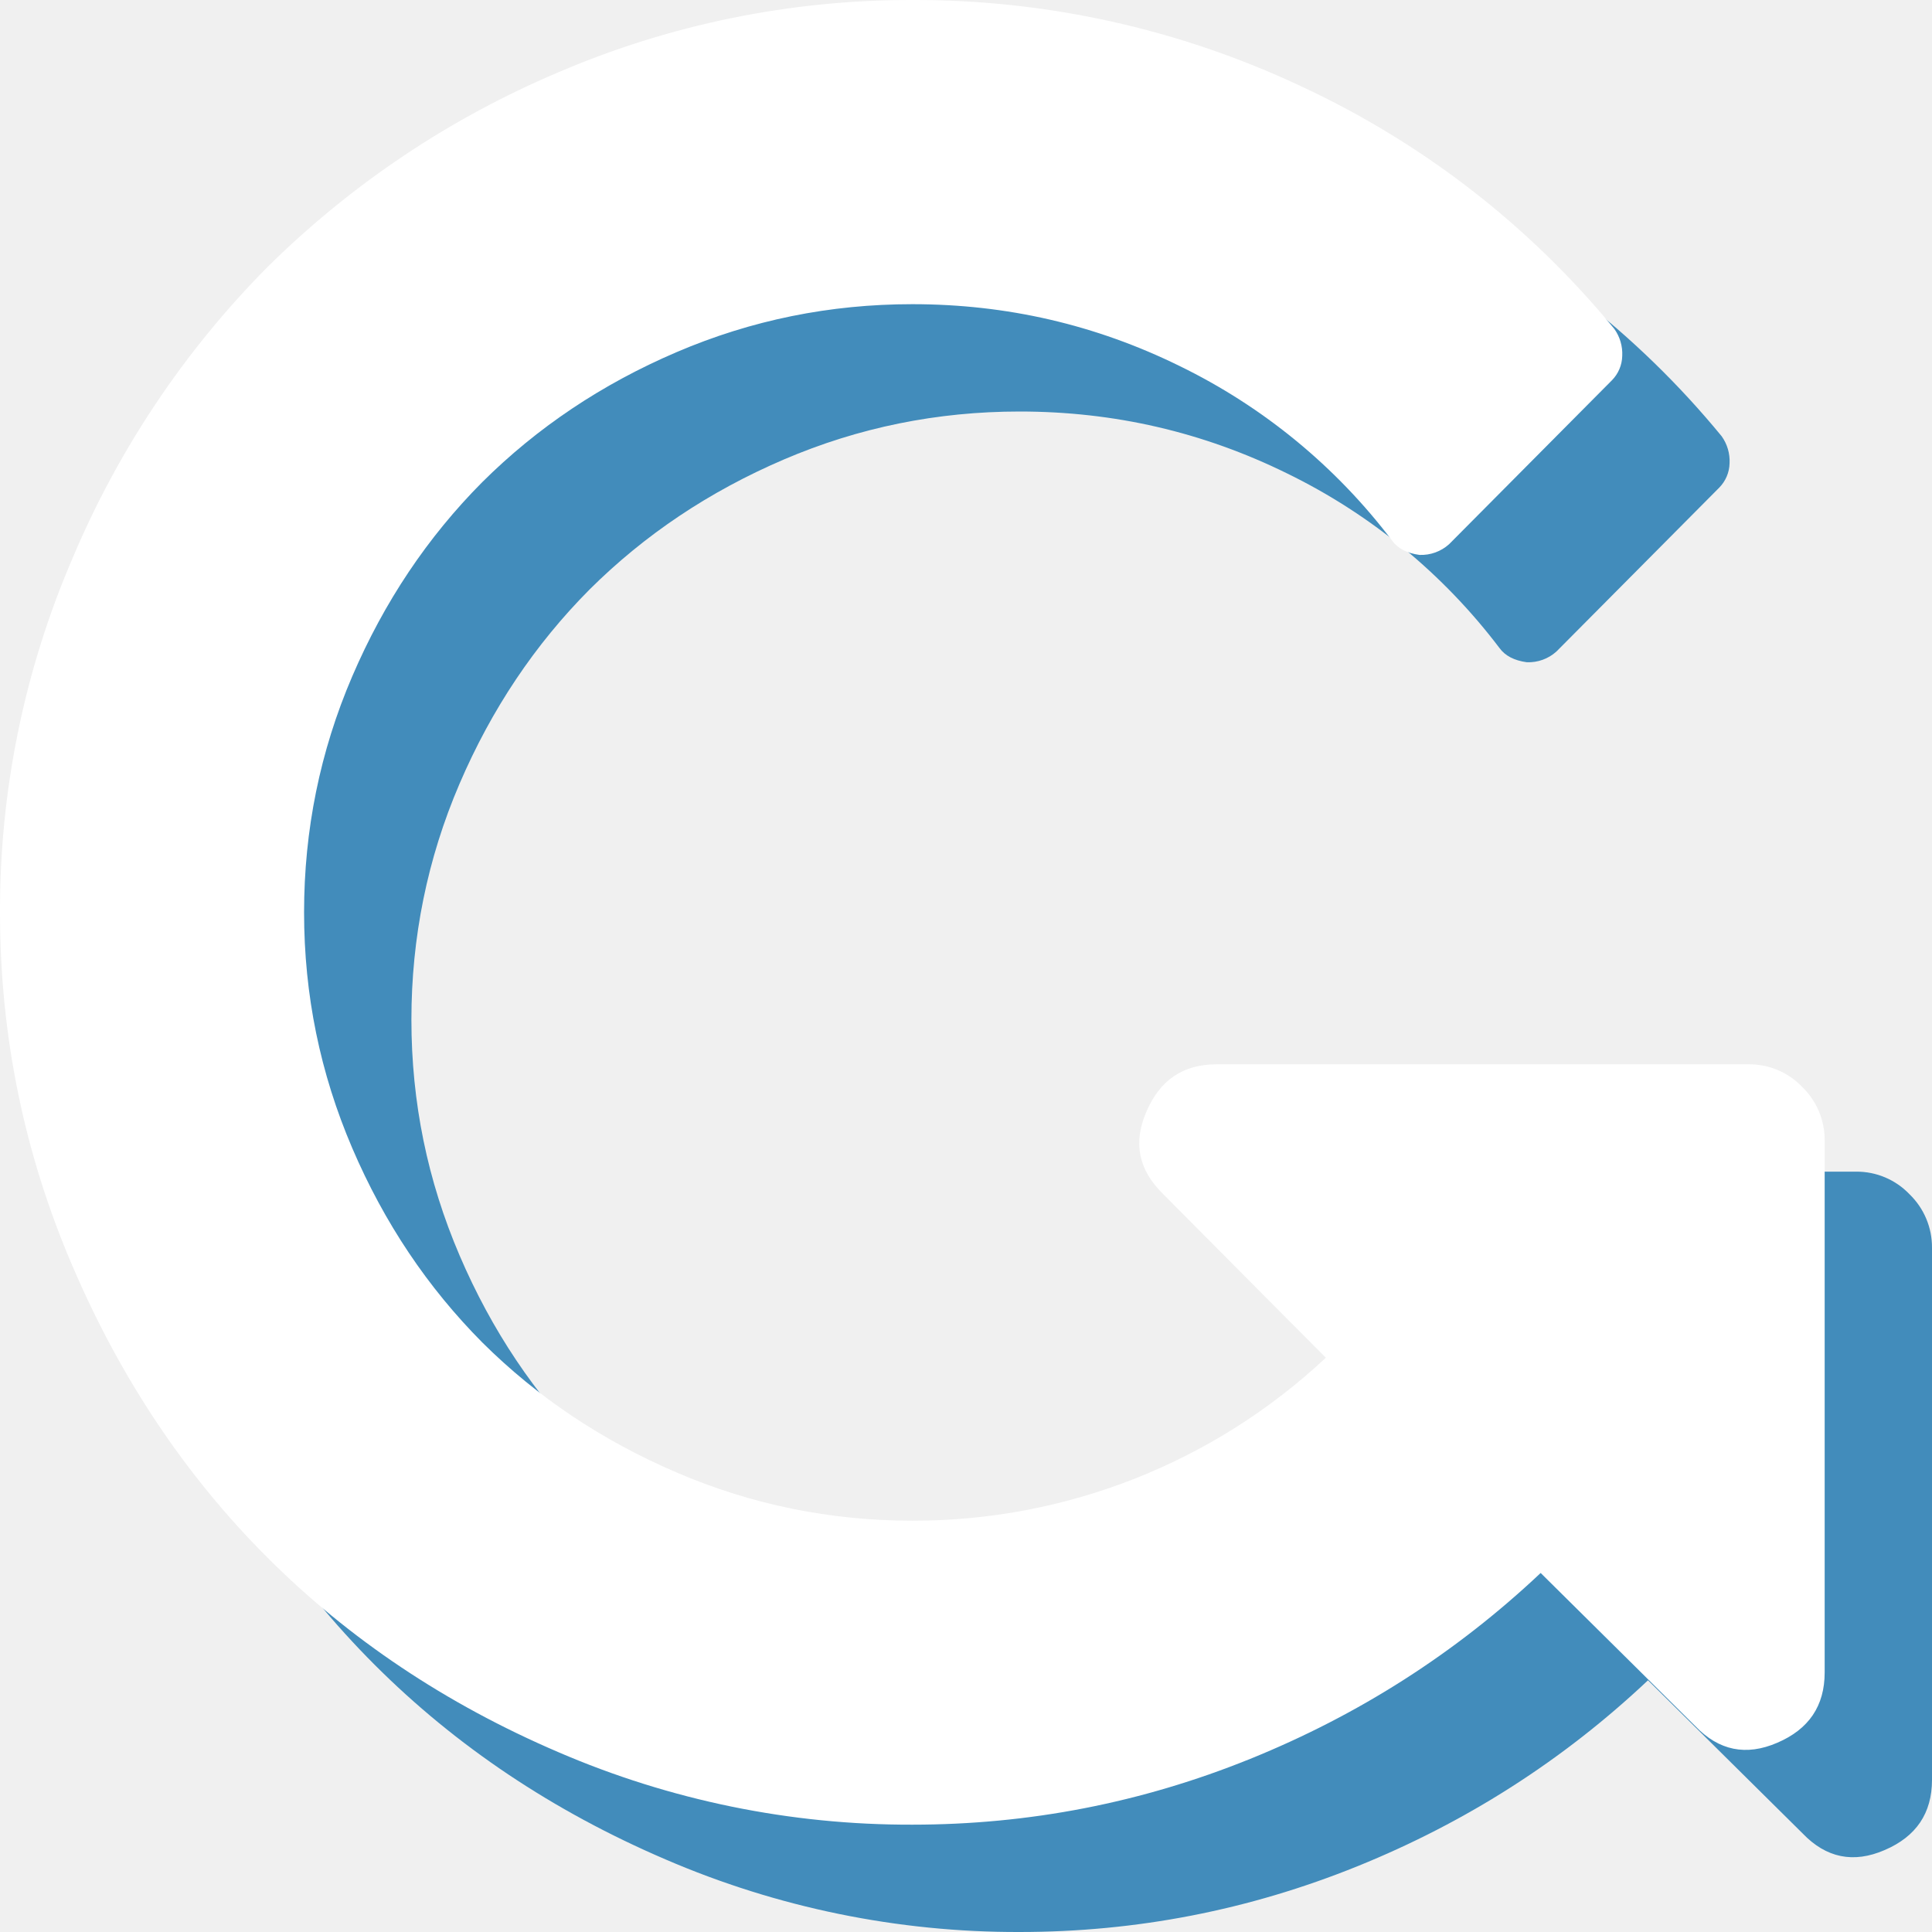
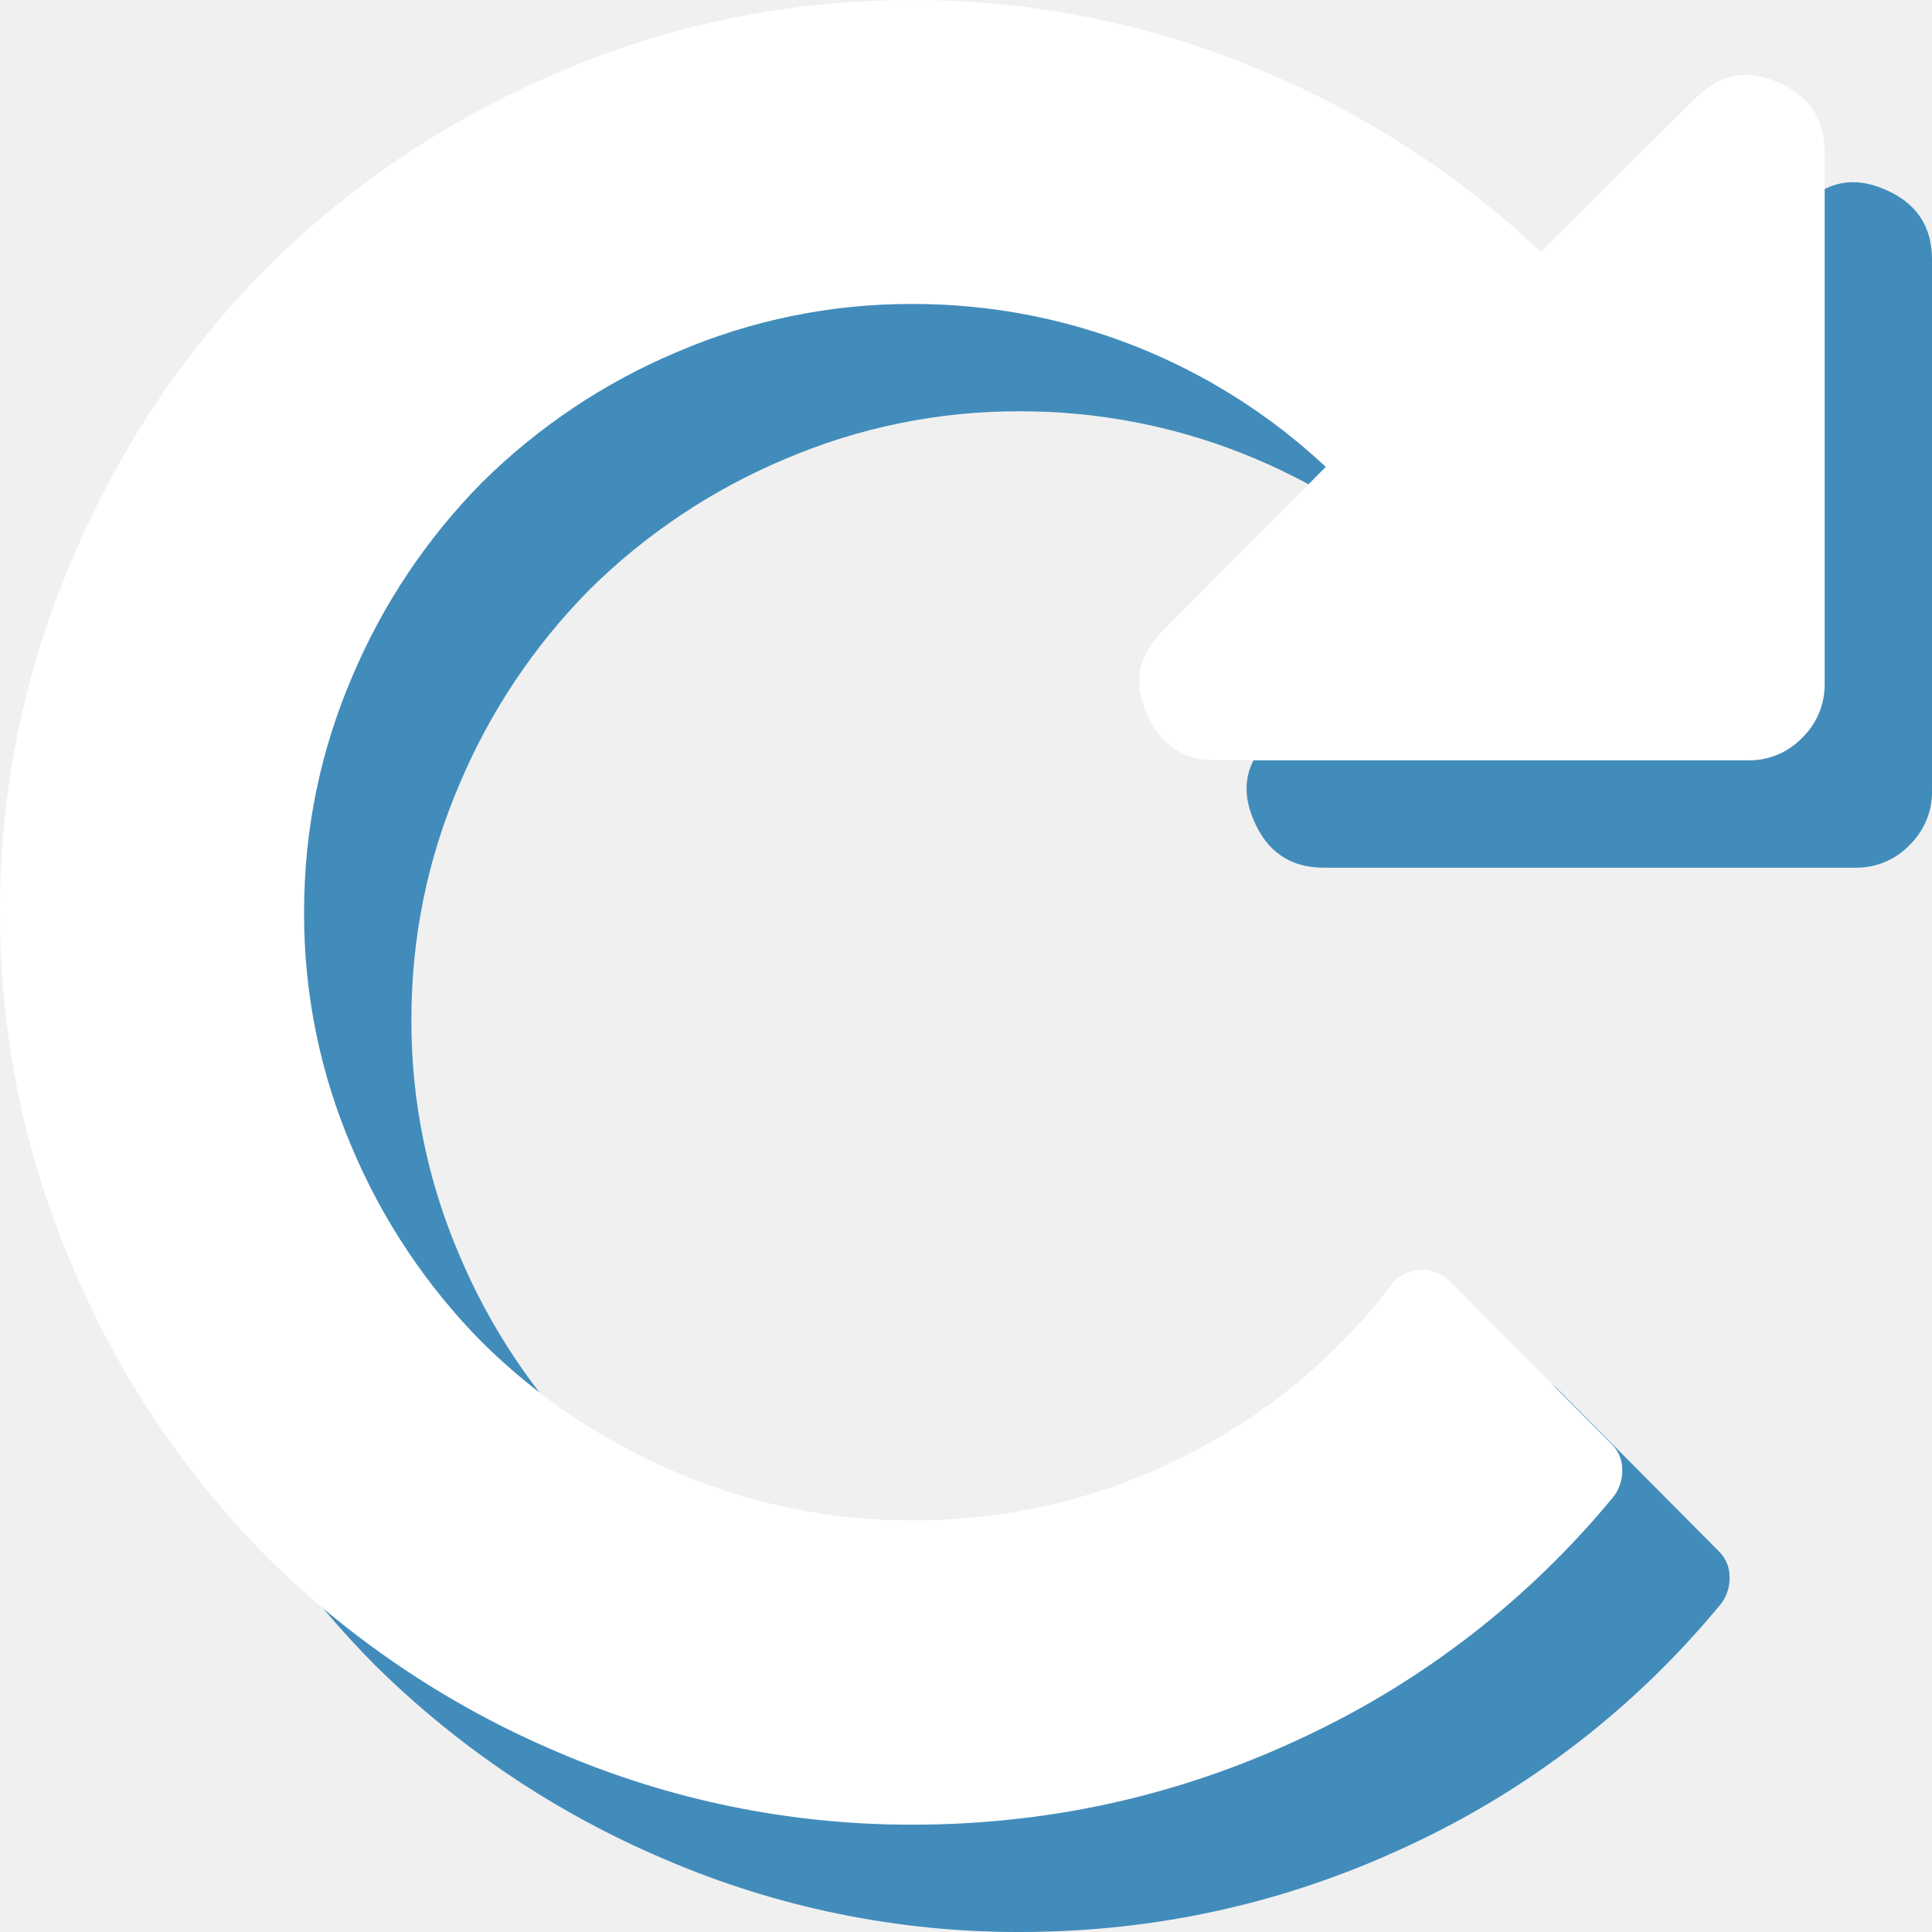
<svg xmlns="http://www.w3.org/2000/svg" id="Layer_1" width="18" height="18" viewBox="0 0 18 18">
-   <path fill="#428CBB" d="M1.676 12.797c.449 1.049 1.054 1.953 1.814 2.713s1.664 1.365 2.711 1.814A8.267 8.267 0 0 0 9.5 18c1.084 0 2.135-.203 3.148-.613s1.917-.988 2.706-1.732l1.44 1.426c.22.23.475.281.764.156.295-.126.442-.344.442-.655v-4.957a.687.687 0 0 0-.209-.498.68.68 0 0 0-.498-.211h-4.96c-.311 0-.528.148-.653.443-.125.289-.072.541.155.764l1.517 1.527a5.617 5.617 0 0 1-3.851 1.518c-.768 0-1.5-.15-2.197-.449s-1.299-.703-1.81-1.211c-.509-.512-.913-1.113-1.212-1.811S3.833 10.27 3.833 9.5c0-.766.149-1.5.448-2.197s.703-1.299 1.212-1.811c.511-.508 1.112-.912 1.81-1.211s1.43-.447 2.197-.447c.879 0 1.707.191 2.49.576a5.51 5.51 0 0 1 1.98 1.627c.052.072.137.117.255.133a.389.389 0 0 0 .276-.1l1.517-1.527a.334.334 0 0 0 .096-.227.398.398 0 0 0-.074-.252 8.295 8.295 0 0 0-2.922-2.262A8.444 8.444 0 0 0 9.5 1a8.33 8.33 0 0 0-3.299.674A8.632 8.632 0 0 0 3.49 3.49a8.588 8.588 0 0 0-1.815 2.713A8.284 8.284 0 0 0 1 9.5c0 1.152.226 2.25.676 3.297zm0 0" />
-   <path fill="#FFF" d="M.676 11.797c.449 1.049 1.054 1.953 1.814 2.713s1.664 1.365 2.711 1.814A8.267 8.267 0 0 0 8.5 17c1.084 0 2.135-.203 3.148-.613s1.917-.988 2.706-1.732l1.44 1.426c.22.23.475.281.764.156.295-.126.442-.344.442-.655v-4.957a.687.687 0 0 0-.209-.498.68.68 0 0 0-.498-.211h-4.96c-.311 0-.528.148-.653.443-.125.289-.072.541.155.764l1.517 1.527a5.617 5.617 0 0 1-3.851 1.518c-.768 0-1.5-.15-2.197-.449s-1.299-.703-1.81-1.211c-.509-.512-.913-1.113-1.212-1.811S2.833 9.27 2.833 8.5c0-.766.149-1.5.448-2.197s.703-1.299 1.212-1.811c.511-.508 1.112-.912 1.81-1.211s1.43-.447 2.197-.447c.879 0 1.707.191 2.49.576a5.51 5.51 0 0 1 1.98 1.627c.052.072.137.117.255.133a.389.389 0 0 0 .276-.1l1.517-1.527a.334.334 0 0 0 .096-.227.398.398 0 0 0-.074-.252A8.295 8.295 0 0 0 12.118.802 8.444 8.444 0 0 0 8.5 0a8.33 8.33 0 0 0-3.299.674A8.632 8.632 0 0 0 2.49 2.49 8.588 8.588 0 0 0 .675 5.203 8.284 8.284 0 0 0 0 8.5c0 1.152.226 2.25.676 3.297zm0 0" />
+   <path fill="#428CBB" d="M1.676 6.203A8.26 8.26 0 0 0 1 9.5c0 1.15.226 2.25.675 3.297A8.588 8.588 0 0 0 3.49 15.51a8.632 8.632 0 0 0 2.711 1.816A8.33 8.33 0 0 0 9.5 18c1.27 0 2.477-.268 3.618-.802a8.286 8.286 0 0 0 2.922-2.263.398.398 0 0 0 .074-.252.33.33 0 0 0-.097-.227L14.5 12.929a.392.392 0 0 0-.276-.1c-.117.016-.203.061-.254.133a5.519 5.519 0 0 1-1.98 1.627 5.562 5.562 0 0 1-2.49.576 5.52 5.52 0 0 1-2.197-.447 5.744 5.744 0 0 1-1.81-1.211 5.746 5.746 0 0 1-1.212-1.811A5.512 5.512 0 0 1 3.833 9.5c0-.77.15-1.499.449-2.197a5.757 5.757 0 0 1 1.212-1.811 5.755 5.755 0 0 1 1.81-1.211 5.514 5.514 0 0 1 2.197-.449 5.613 5.613 0 0 1 3.851 1.518l-1.517 1.527c-.228.223-.28.475-.155.764.125.295.342.443.653.443h4.96a.68.68 0 0 0 .498-.211.687.687 0 0 0 .209-.498V2.418c0-.311-.146-.529-.441-.654-.289-.125-.545-.074-.765.155l-1.44 1.427a8.628 8.628 0 0 0-2.705-1.732A8.31 8.31 0 0 0 9.5 1c-1.15 0-2.25.225-3.299.676A8.56 8.56 0 0 0 3.49 3.49a8.547 8.547 0 0 0-1.814 2.713z" />
+   <path fill="#FFF" d="M.676 5.203A8.26 8.26 0 0 0 0 8.5c0 1.15.226 2.25.675 3.297A8.588 8.588 0 0 0 2.49 14.51a8.632 8.632 0 0 0 2.711 1.816A8.33 8.33 0 0 0 8.5 17c1.27 0 2.477-.268 3.618-.802a8.286 8.286 0 0 0 2.922-2.263.398.398 0 0 0 .074-.252.33.33 0 0 0-.097-.227L13.5 11.929a.392.392 0 0 0-.276-.1c-.117.016-.203.061-.254.133a5.519 5.519 0 0 1-1.98 1.627 5.562 5.562 0 0 1-2.49.576 5.52 5.52 0 0 1-2.197-.447 5.744 5.744 0 0 1-1.81-1.211 5.746 5.746 0 0 1-1.212-1.811A5.512 5.512 0 0 1 2.833 8.5c0-.77.15-1.499.449-2.197a5.757 5.757 0 0 1 1.212-1.811 5.755 5.755 0 0 1 1.81-1.211 5.514 5.514 0 0 1 2.197-.449 5.617 5.617 0 0 1 3.851 1.518l-1.517 1.527c-.228.223-.28.475-.155.764.125.295.342.443.653.443h4.96a.68.68 0 0 0 .498-.211.687.687 0 0 0 .209-.498V1.418c0-.311-.146-.529-.441-.654-.289-.125-.545-.074-.765.155l-1.44 1.427A8.628 8.628 0 0 0 11.649.614 8.31 8.31 0 0 0 8.5 0C7.35 0 6.25.225 5.201.676A8.56 8.56 0 0 0 2.49 2.49 8.547 8.547 0 0 0 .676 5.203z" />
</svg>
